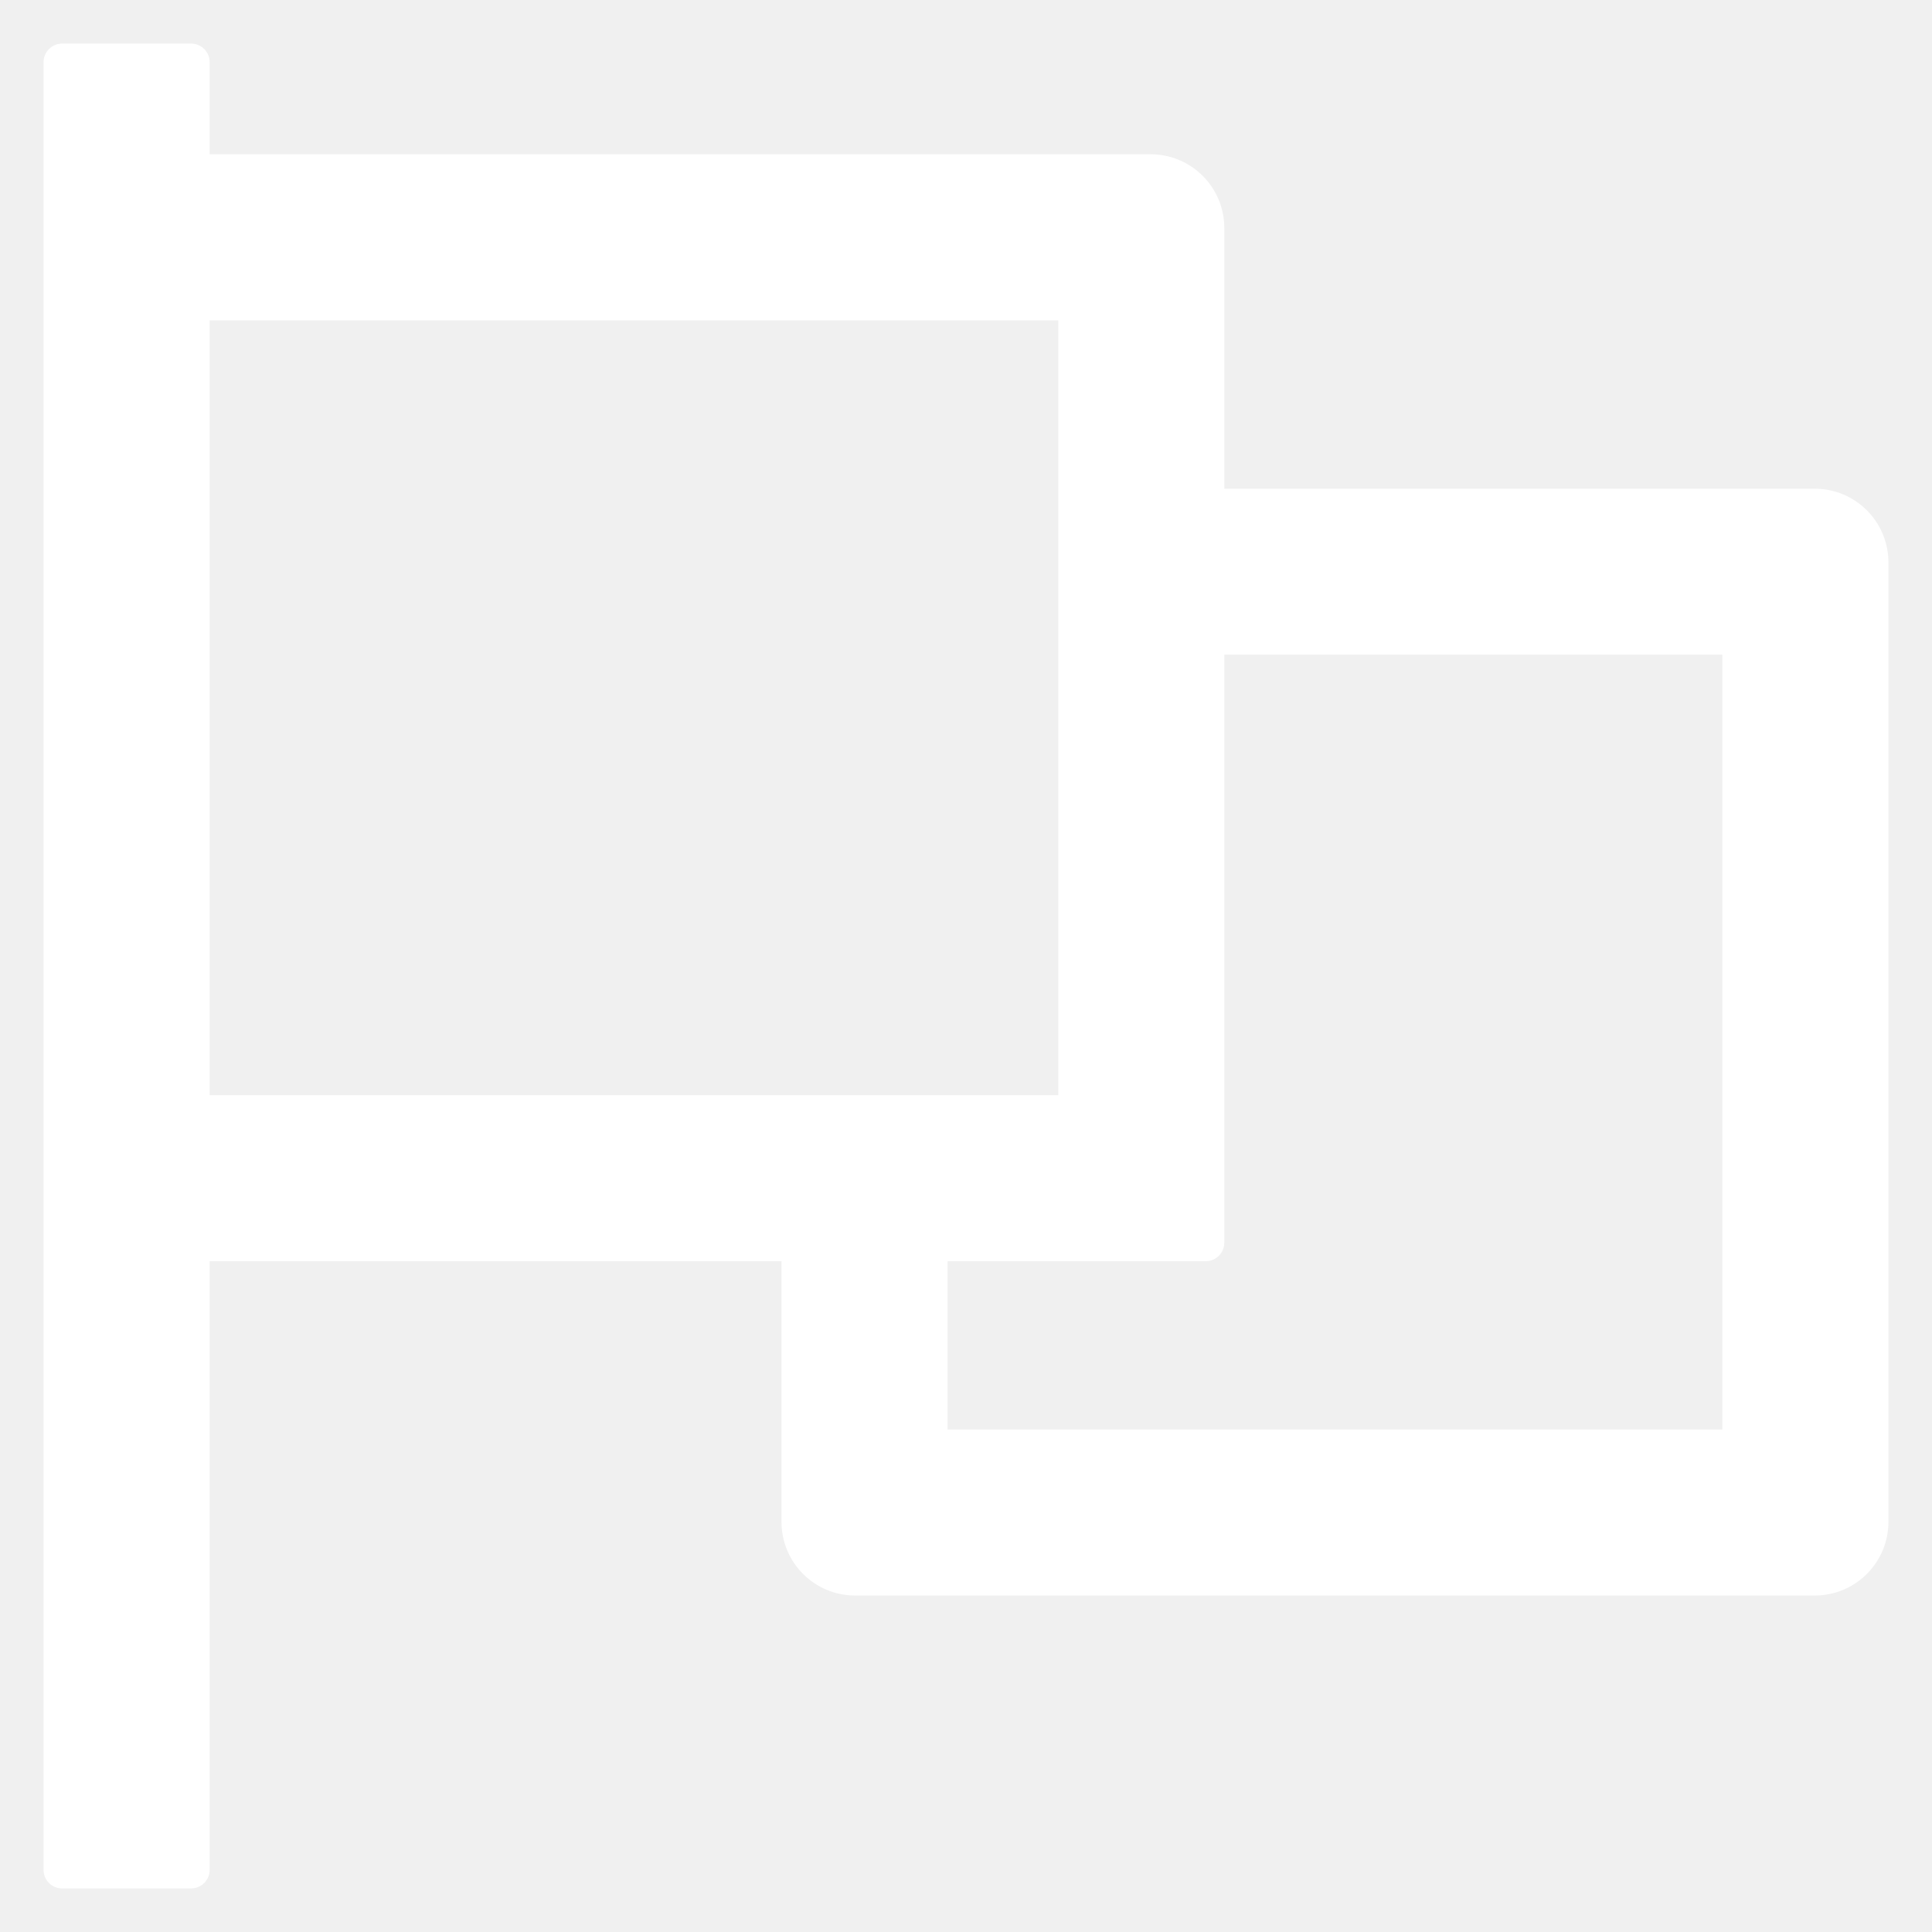
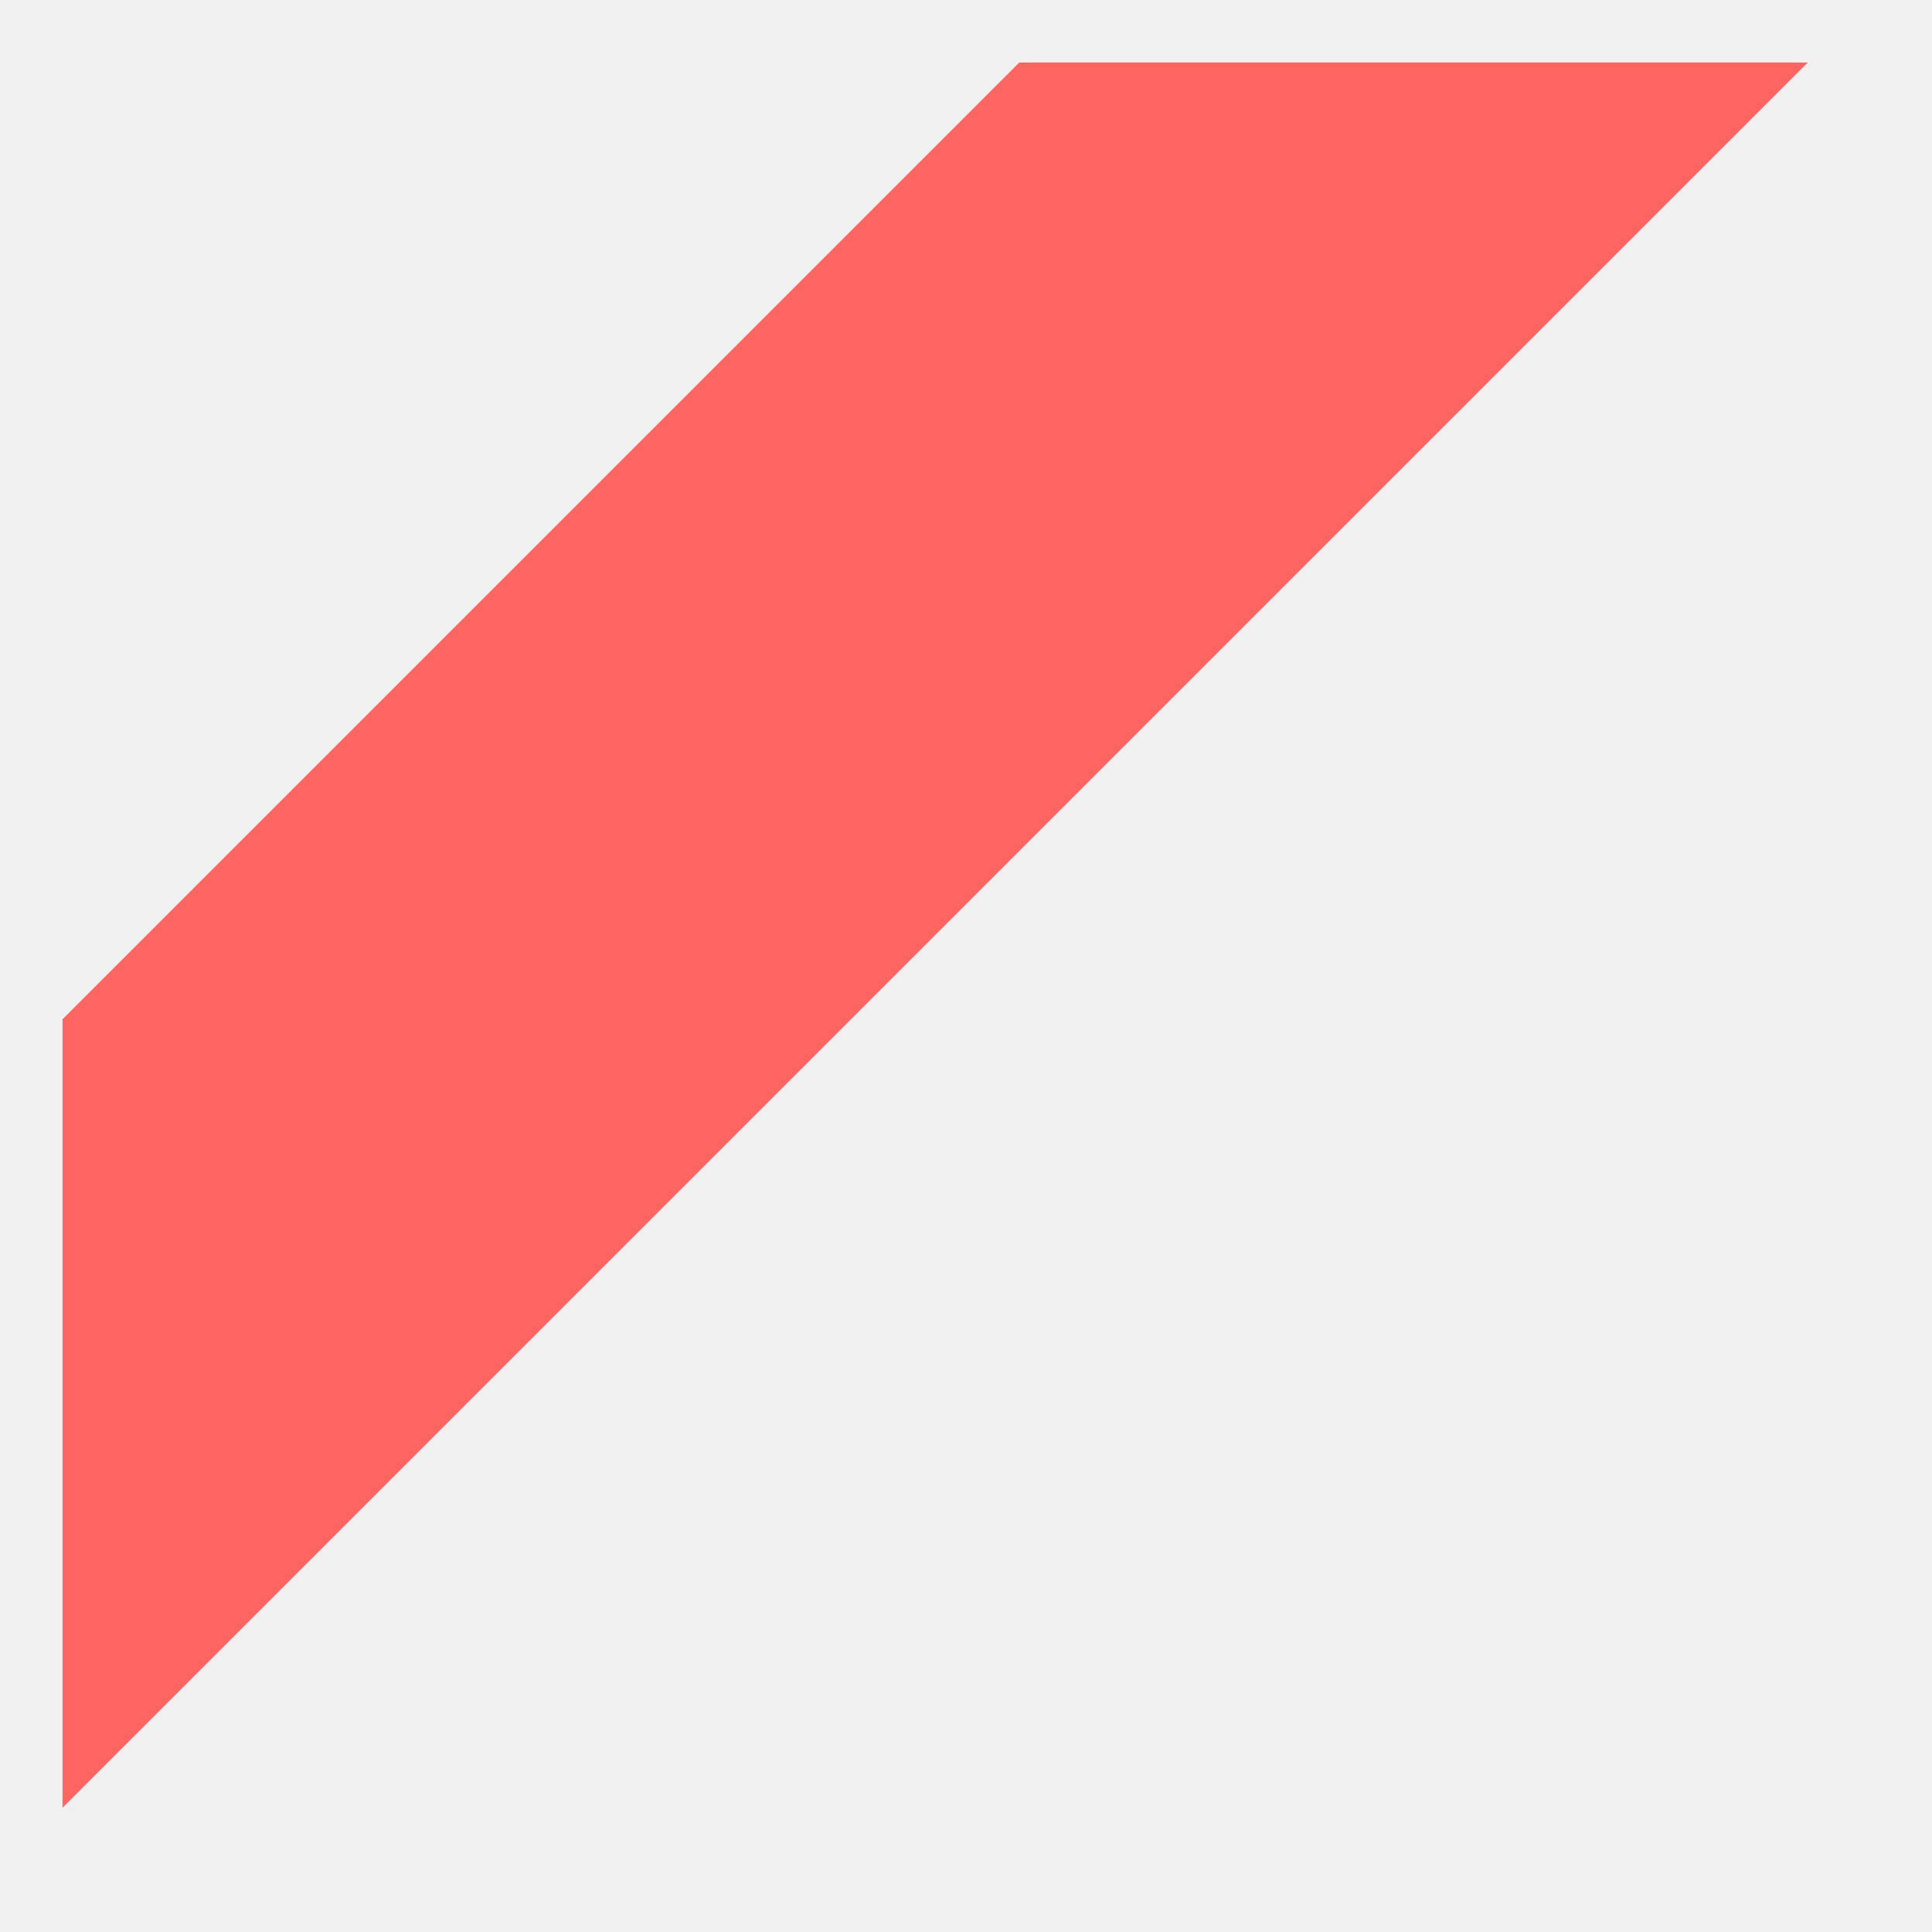
- <svg xmlns="http://www.w3.org/2000/svg" version="1.1" width="20px" height="20px">
+ <svg xmlns="http://www.w3.org/2000/svg" version="1.1" width="14px" height="14px">
  <defs>
    <pattern id="BGPattern" patternUnits="userSpaceOnUse" alignment="0 0" imageRepeat="None" />
-     <mask fill="white" id="Clip8693">
-       <path d="M 19.549 5.823  C 19.549 5.4  19.207 5.059  18.785 5.059  L 12.674 5.059  L 12.674 2.361  C 12.674 1.938  12.332 1.597  11.91 1.597  L 2.17 1.597  L 2.17 0.642  C 2.17 0.537  2.085 0.452  1.979 0.451  L 0.642 0.451  C 0.537 0.452  0.452 0.537  0.451 0.642  L 0.451 19.358  C 0.451 19.463  0.537 19.549  0.642 19.549  L 1.979 19.549  C 2.085 19.548  2.17 19.463  2.17 19.358  L 2.17 13.056  L 8.09 13.056  L 8.09 15.753  C 8.09 16.176  8.431 16.517  8.854 16.517  L 18.785 16.517  C 19.207 16.517  19.549 16.176  19.549 15.753  L 19.549 5.823  Z M 10.955 11.337  L 2.17 11.337  L 2.17 3.316  L 10.955 3.316  L 10.955 11.337  Z M 17.83 6.777  L 17.83 14.798  L 9.809 14.798  L 9.809 13.056  L 12.483 13.056  C 12.588 13.055  12.673 12.97  12.674 12.865  L 12.674 6.777  L 17.83 6.777  Z " fill-rule="evenodd" />
+     <mask fill="white" id="Clip1328">
+       <path d="M 0.453 7.386  L 0.453 13.1  L 13.1 0.453  L 7.386 0.453  L 0.453 7.386  Z " fill-rule="evenodd" />
    </mask>
  </defs>
-   <g transform="matrix(1 0 0 1 -26 -305 )">
-     <path d="M 19.549 5.823  C 19.549 5.4  19.207 5.059  18.785 5.059  L 12.674 5.059  L 12.674 2.361  C 12.674 1.938  12.332 1.597  11.91 1.597  L 2.17 1.597  L 2.17 0.642  C 2.17 0.537  2.085 0.452  1.979 0.451  L 0.642 0.451  C 0.537 0.452  0.452 0.537  0.451 0.642  L 0.451 19.358  C 0.451 19.463  0.537 19.549  0.642 19.549  L 1.979 19.549  C 2.085 19.548  2.17 19.463  2.17 19.358  L 2.17 13.056  L 8.09 13.056  L 8.09 15.753  C 8.09 16.176  8.431 16.517  8.854 16.517  L 18.785 16.517  C 19.207 16.517  19.549 16.176  19.549 15.753  L 19.549 5.823  Z M 10.955 11.337  L 2.17 11.337  L 2.17 3.316  L 10.955 3.316  L 10.955 11.337  Z M 17.83 6.777  L 17.83 14.798  L 9.809 14.798  L 9.809 13.056  L 12.483 13.056  C 12.588 13.055  12.673 12.97  12.674 12.865  L 12.674 6.777  L 17.83 6.777  Z " fill-rule="nonzero" fill="rgba(255, 255, 255, 1)" stroke="none" transform="matrix(1 0 0 1 26 305 )" class="fill" />
-     <path d="M 19.549 5.823  C 19.549 5.4  19.207 5.059  18.785 5.059  L 12.674 5.059  L 12.674 2.361  C 12.674 1.938  12.332 1.597  11.91 1.597  L 2.17 1.597  L 2.17 0.642  C 2.17 0.537  2.085 0.452  1.979 0.451  L 0.642 0.451  C 0.537 0.452  0.452 0.537  0.451 0.642  L 0.451 19.358  C 0.451 19.463  0.537 19.549  0.642 19.549  L 1.979 19.549  C 2.085 19.548  2.17 19.463  2.17 19.358  L 2.17 13.056  L 8.09 13.056  L 8.09 15.753  C 8.09 16.176  8.431 16.517  8.854 16.517  L 18.785 16.517  C 19.207 16.517  19.549 16.176  19.549 15.753  L 19.549 5.823  Z " stroke-width="0" stroke-dasharray="0" stroke="rgba(255, 255, 255, 0)" fill="none" transform="matrix(1 0 0 1 26 305 )" class="stroke" mask="url(#Clip8693)" />
-     <path d="M 10.955 11.337  L 2.17 11.337  L 2.17 3.316  L 10.955 3.316  L 10.955 11.337  Z " stroke-width="0" stroke-dasharray="0" stroke="rgba(255, 255, 255, 0)" fill="none" transform="matrix(1 0 0 1 26 305 )" class="stroke" mask="url(#Clip8693)" />
-     <path d="M 17.83 6.777  L 17.83 14.798  L 9.809 14.798  L 9.809 13.056  L 12.483 13.056  C 12.588 13.055  12.673 12.97  12.674 12.865  L 12.674 6.777  L 17.83 6.777  Z " stroke-width="0" stroke-dasharray="0" stroke="rgba(255, 255, 255, 0)" fill="none" transform="matrix(1 0 0 1 26 305 )" class="stroke" mask="url(#Clip8693)" />
+   <g transform="matrix(1 0 0 1 -92 -1343 )">
+     <path d="M 0.453 7.386  L 0.453 13.1  L 13.1 0.453  L 7.386 0.453  L 0.453 7.386  Z " fill-rule="nonzero" fill="rgba(255, 102, 98, 1)" stroke="none" transform="matrix(1 0 0 1 92 1343 )" class="fill" />
+     <path d="M 0.453 7.386  L 0.453 13.1  L 13.1 0.453  L 7.386 0.453  L 0.453 7.386  Z " stroke-width="0" stroke-dasharray="0" stroke="rgba(255, 255, 255, 0)" fill="none" transform="matrix(1 0 0 1 92 1343 )" class="stroke" mask="url(#Clip1328)" />
  </g>
</svg>
